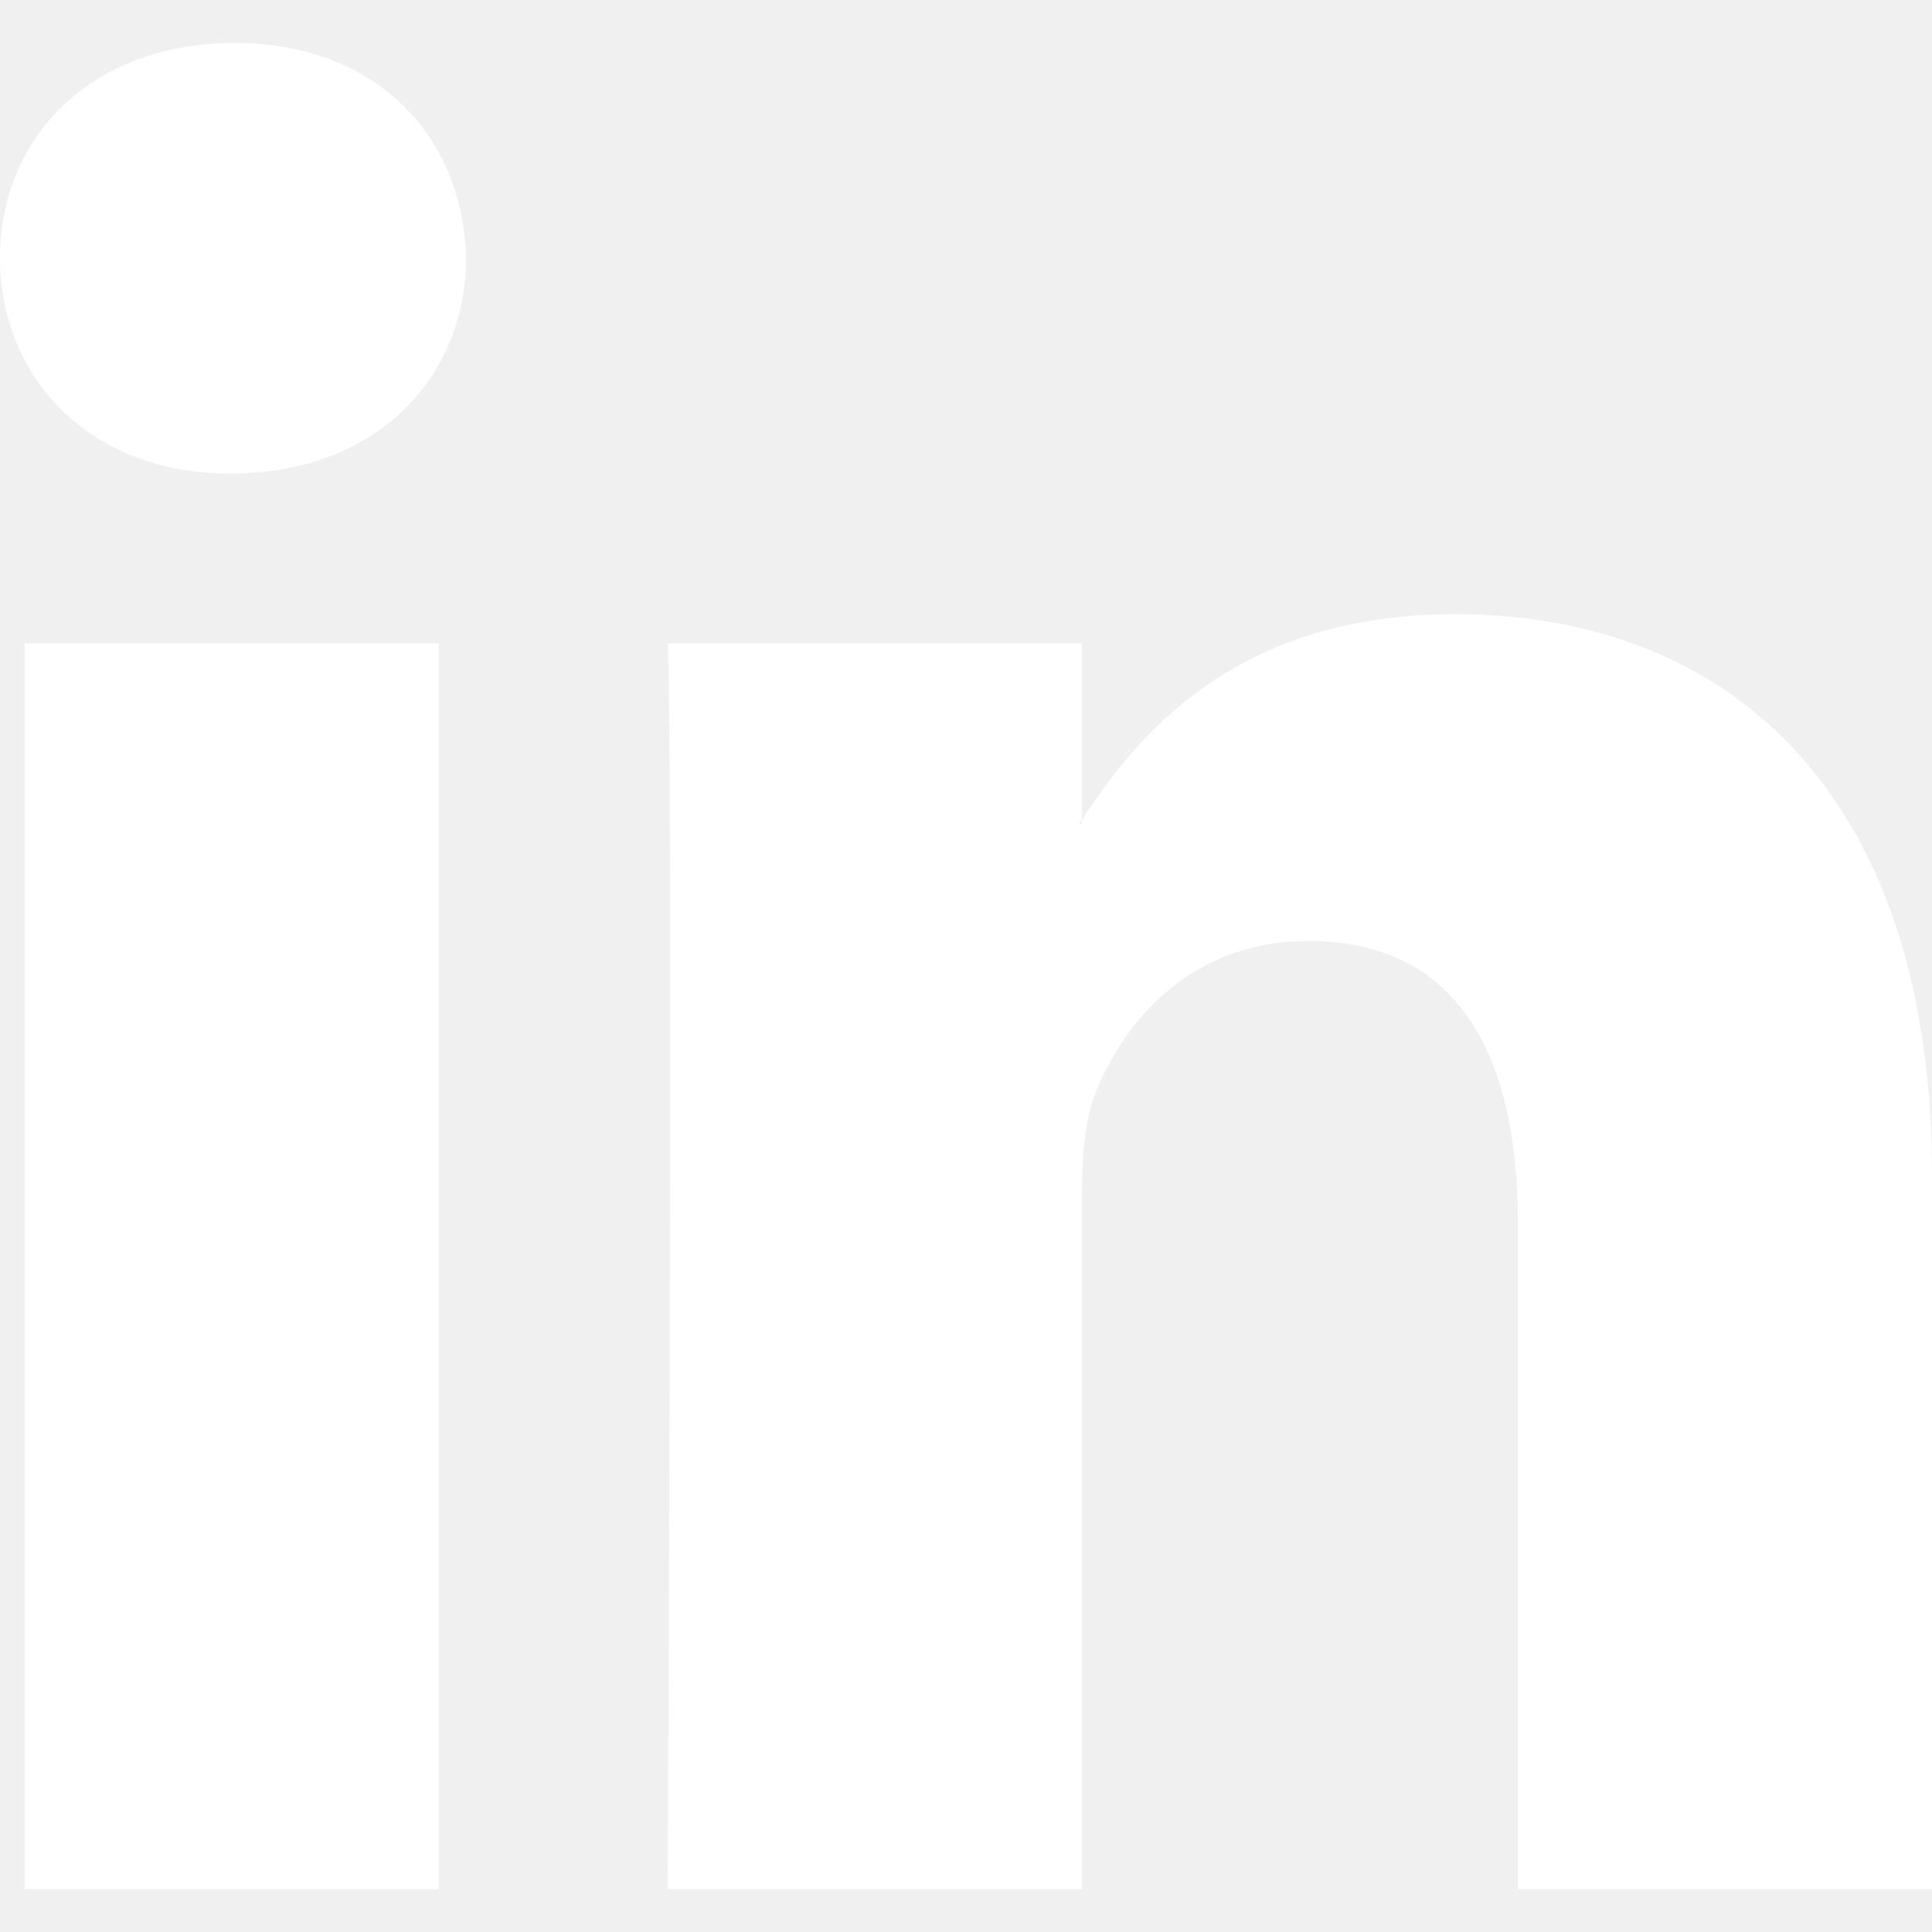
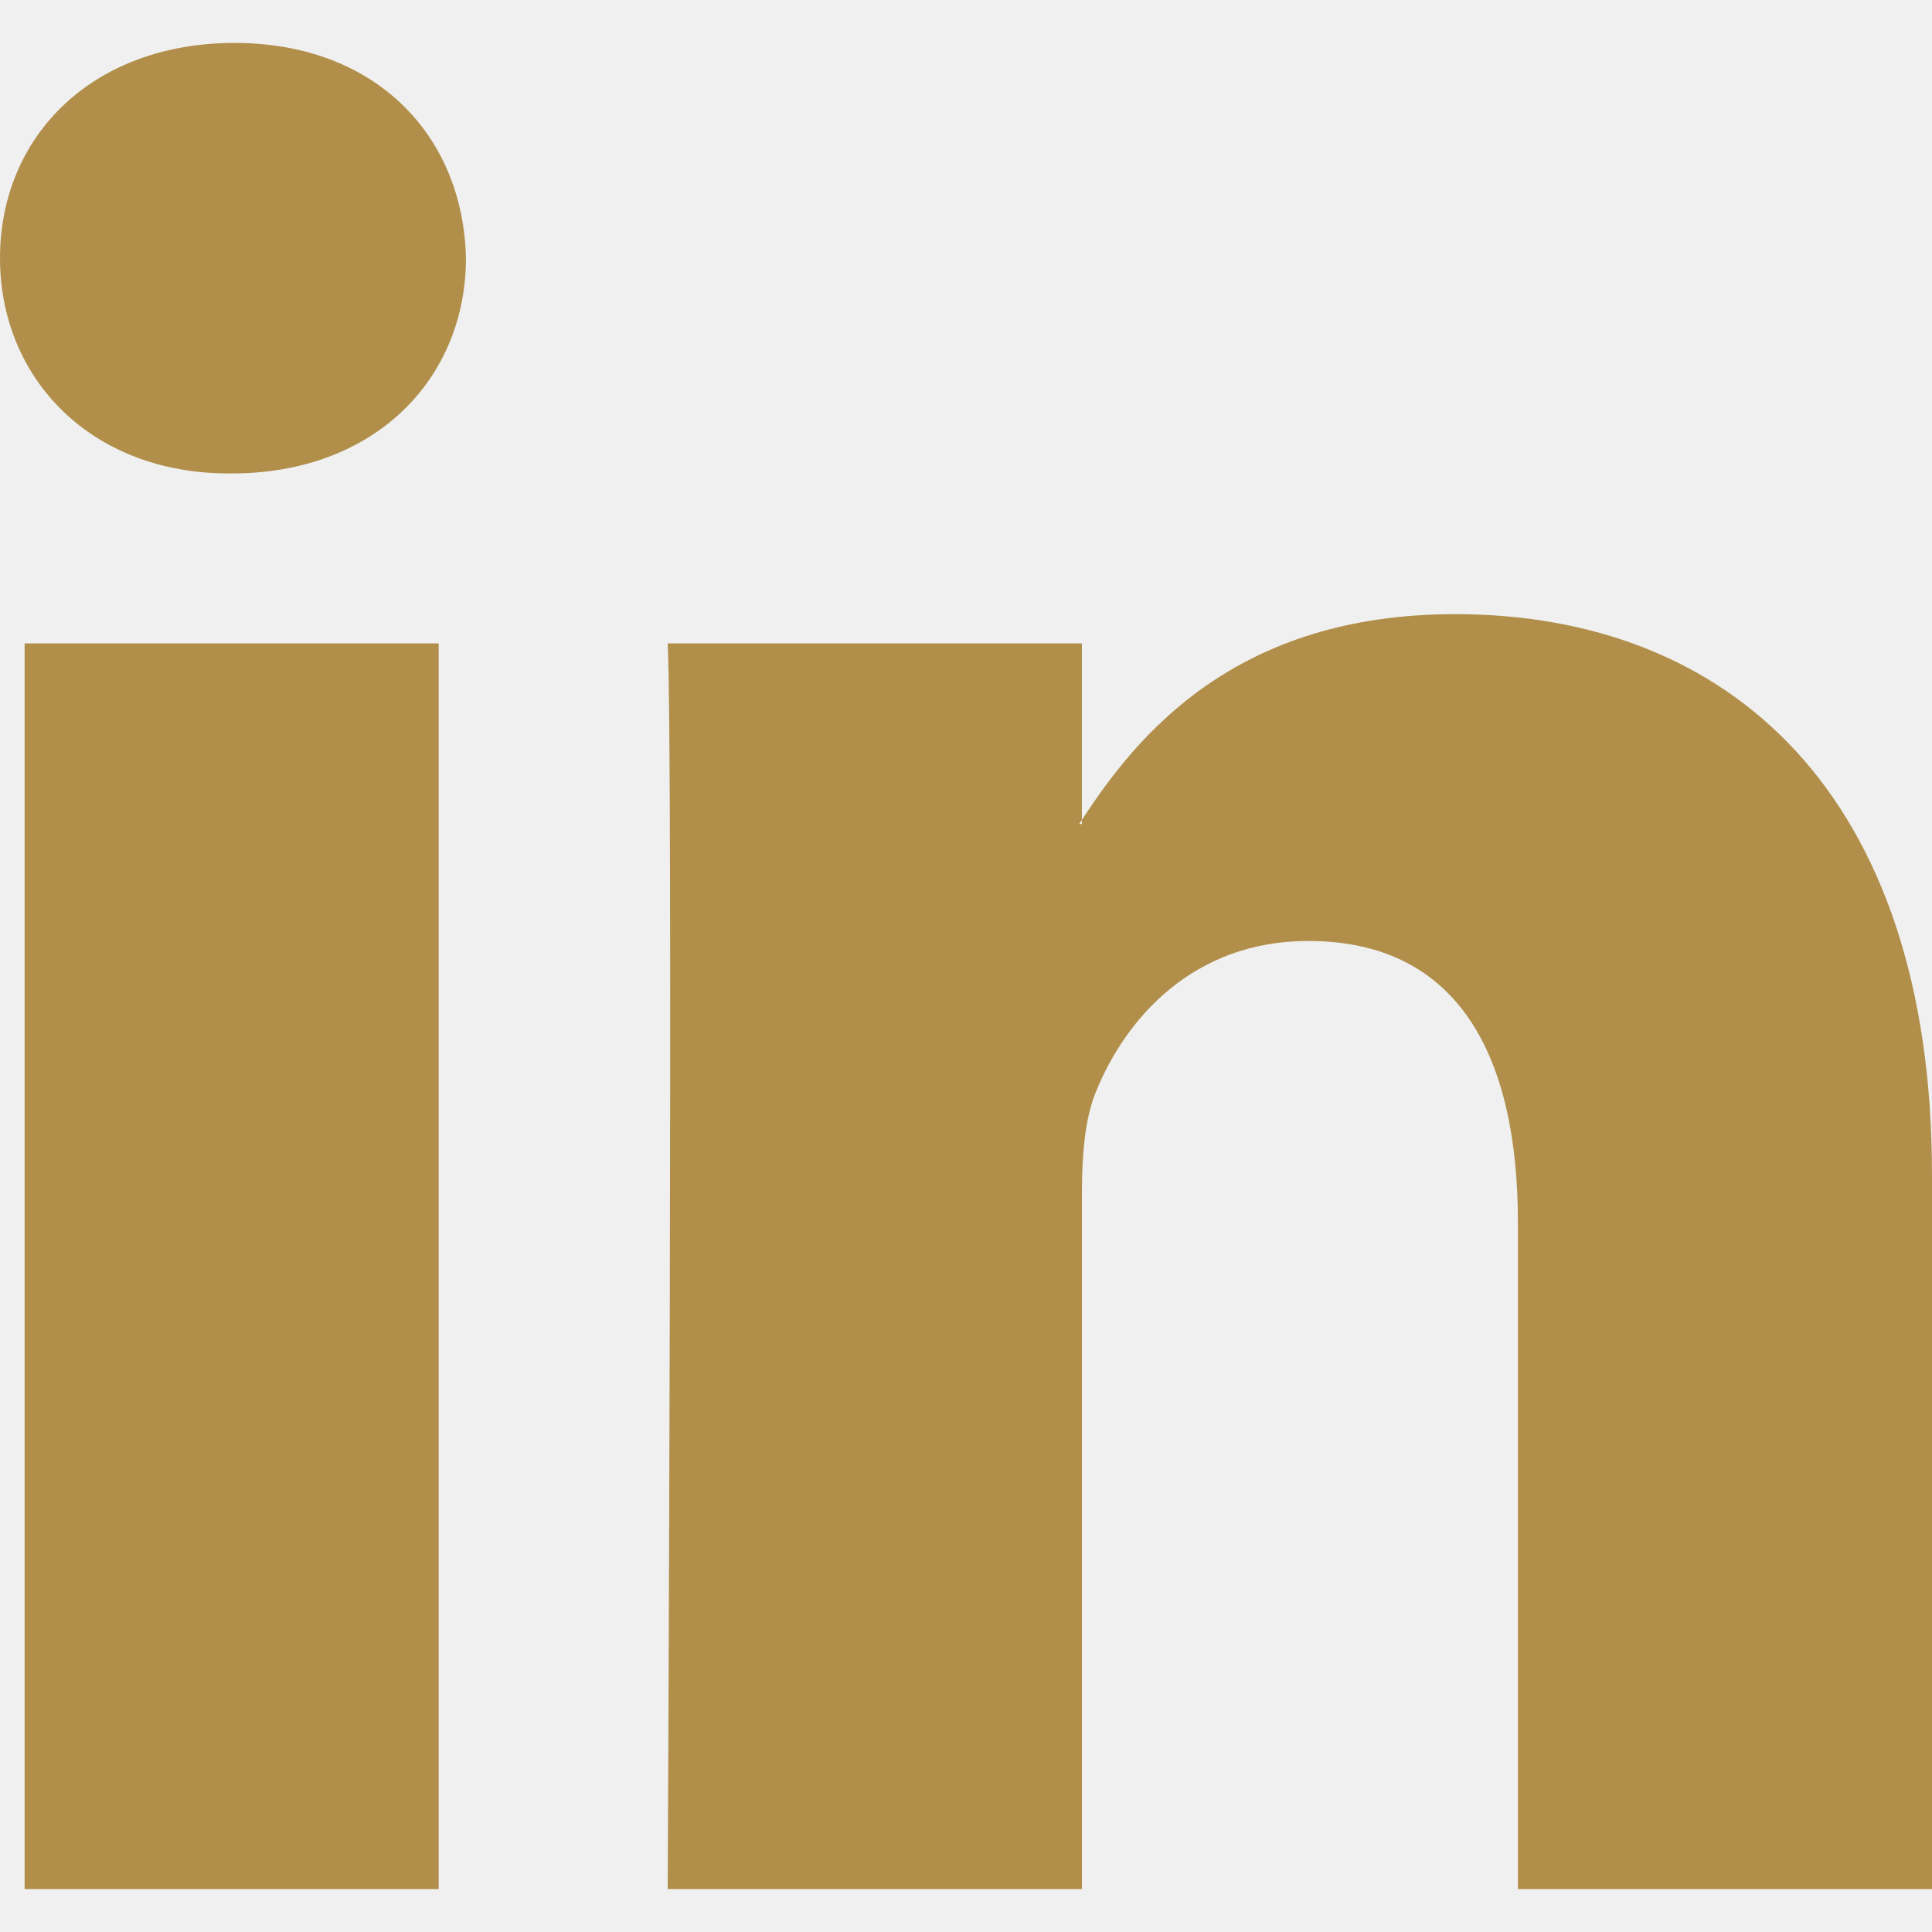
<svg xmlns="http://www.w3.org/2000/svg" version="1.1" id="Capa_1" x="0px" y="0px" width="512px" height="512px" viewBox="0 0 430.117 430.117" style="enable-background:new 0 0 430.117 430.117;" xml:space="preserve">
  <g>
-     <path id="LinkedIn" d="M430.117,261.543V420.56h-92.188V272.193c0-37.271-13.334-62.707-46.703-62.707   c-25.473,0-40.632,17.142-47.301,33.724c-2.432,5.928-3.058,14.179-3.058,22.477V420.56h-92.219c0,0,1.242-251.285,0-277.32h92.21   v39.309c-0.187,0.294-0.43,0.611-0.606,0.896h0.606v-0.896c12.251-18.869,34.13-45.824,83.102-45.824   C384.633,136.724,430.117,176.361,430.117,261.543z M52.183,9.558C20.635,9.558,0,30.251,0,57.463   c0,26.619,20.038,47.94,50.959,47.94h0.616c32.159,0,52.159-21.317,52.159-47.94C103.128,30.251,83.734,9.558,52.183,9.558z    M5.477,420.56h92.184v-277.32H5.477V420.56z" fill="#FFFFFF" />
+     <path id="LinkedIn" d="M430.117,261.543V420.56h-92.188V272.193c0-37.271-13.334-62.707-46.703-62.707   c-25.473,0-40.632,17.142-47.301,33.724c-2.432,5.928-3.058,14.179-3.058,22.477V420.56h-92.219c0,0,1.242-251.285,0-277.32h92.21   v39.309c-0.187,0.294-0.43,0.611-0.606,0.896h0.606v-0.896c12.251-18.869,34.13-45.824,83.102-45.824   C384.633,136.724,430.117,176.361,430.117,261.543z M52.183,9.558C20.635,9.558,0,30.251,0,57.463   c0,26.619,20.038,47.94,50.959,47.94h0.616c32.159,0,52.159-21.317,52.159-47.94C103.128,30.251,83.734,9.558,52.183,9.558z    M5.477,420.56h92.184v-277.32H5.477V420.56z" fill="#b18f4b" />
  </g>
  <g>
</g>
  <g>
</g>
  <g>
</g>
  <g>
</g>
  <g>
</g>
  <g>
</g>
  <g>
</g>
  <g>
</g>
  <g>
</g>
  <g>
</g>
  <g>
</g>
  <g>
</g>
  <g>
</g>
  <g>
</g>
  <g>
</g>
</svg>
